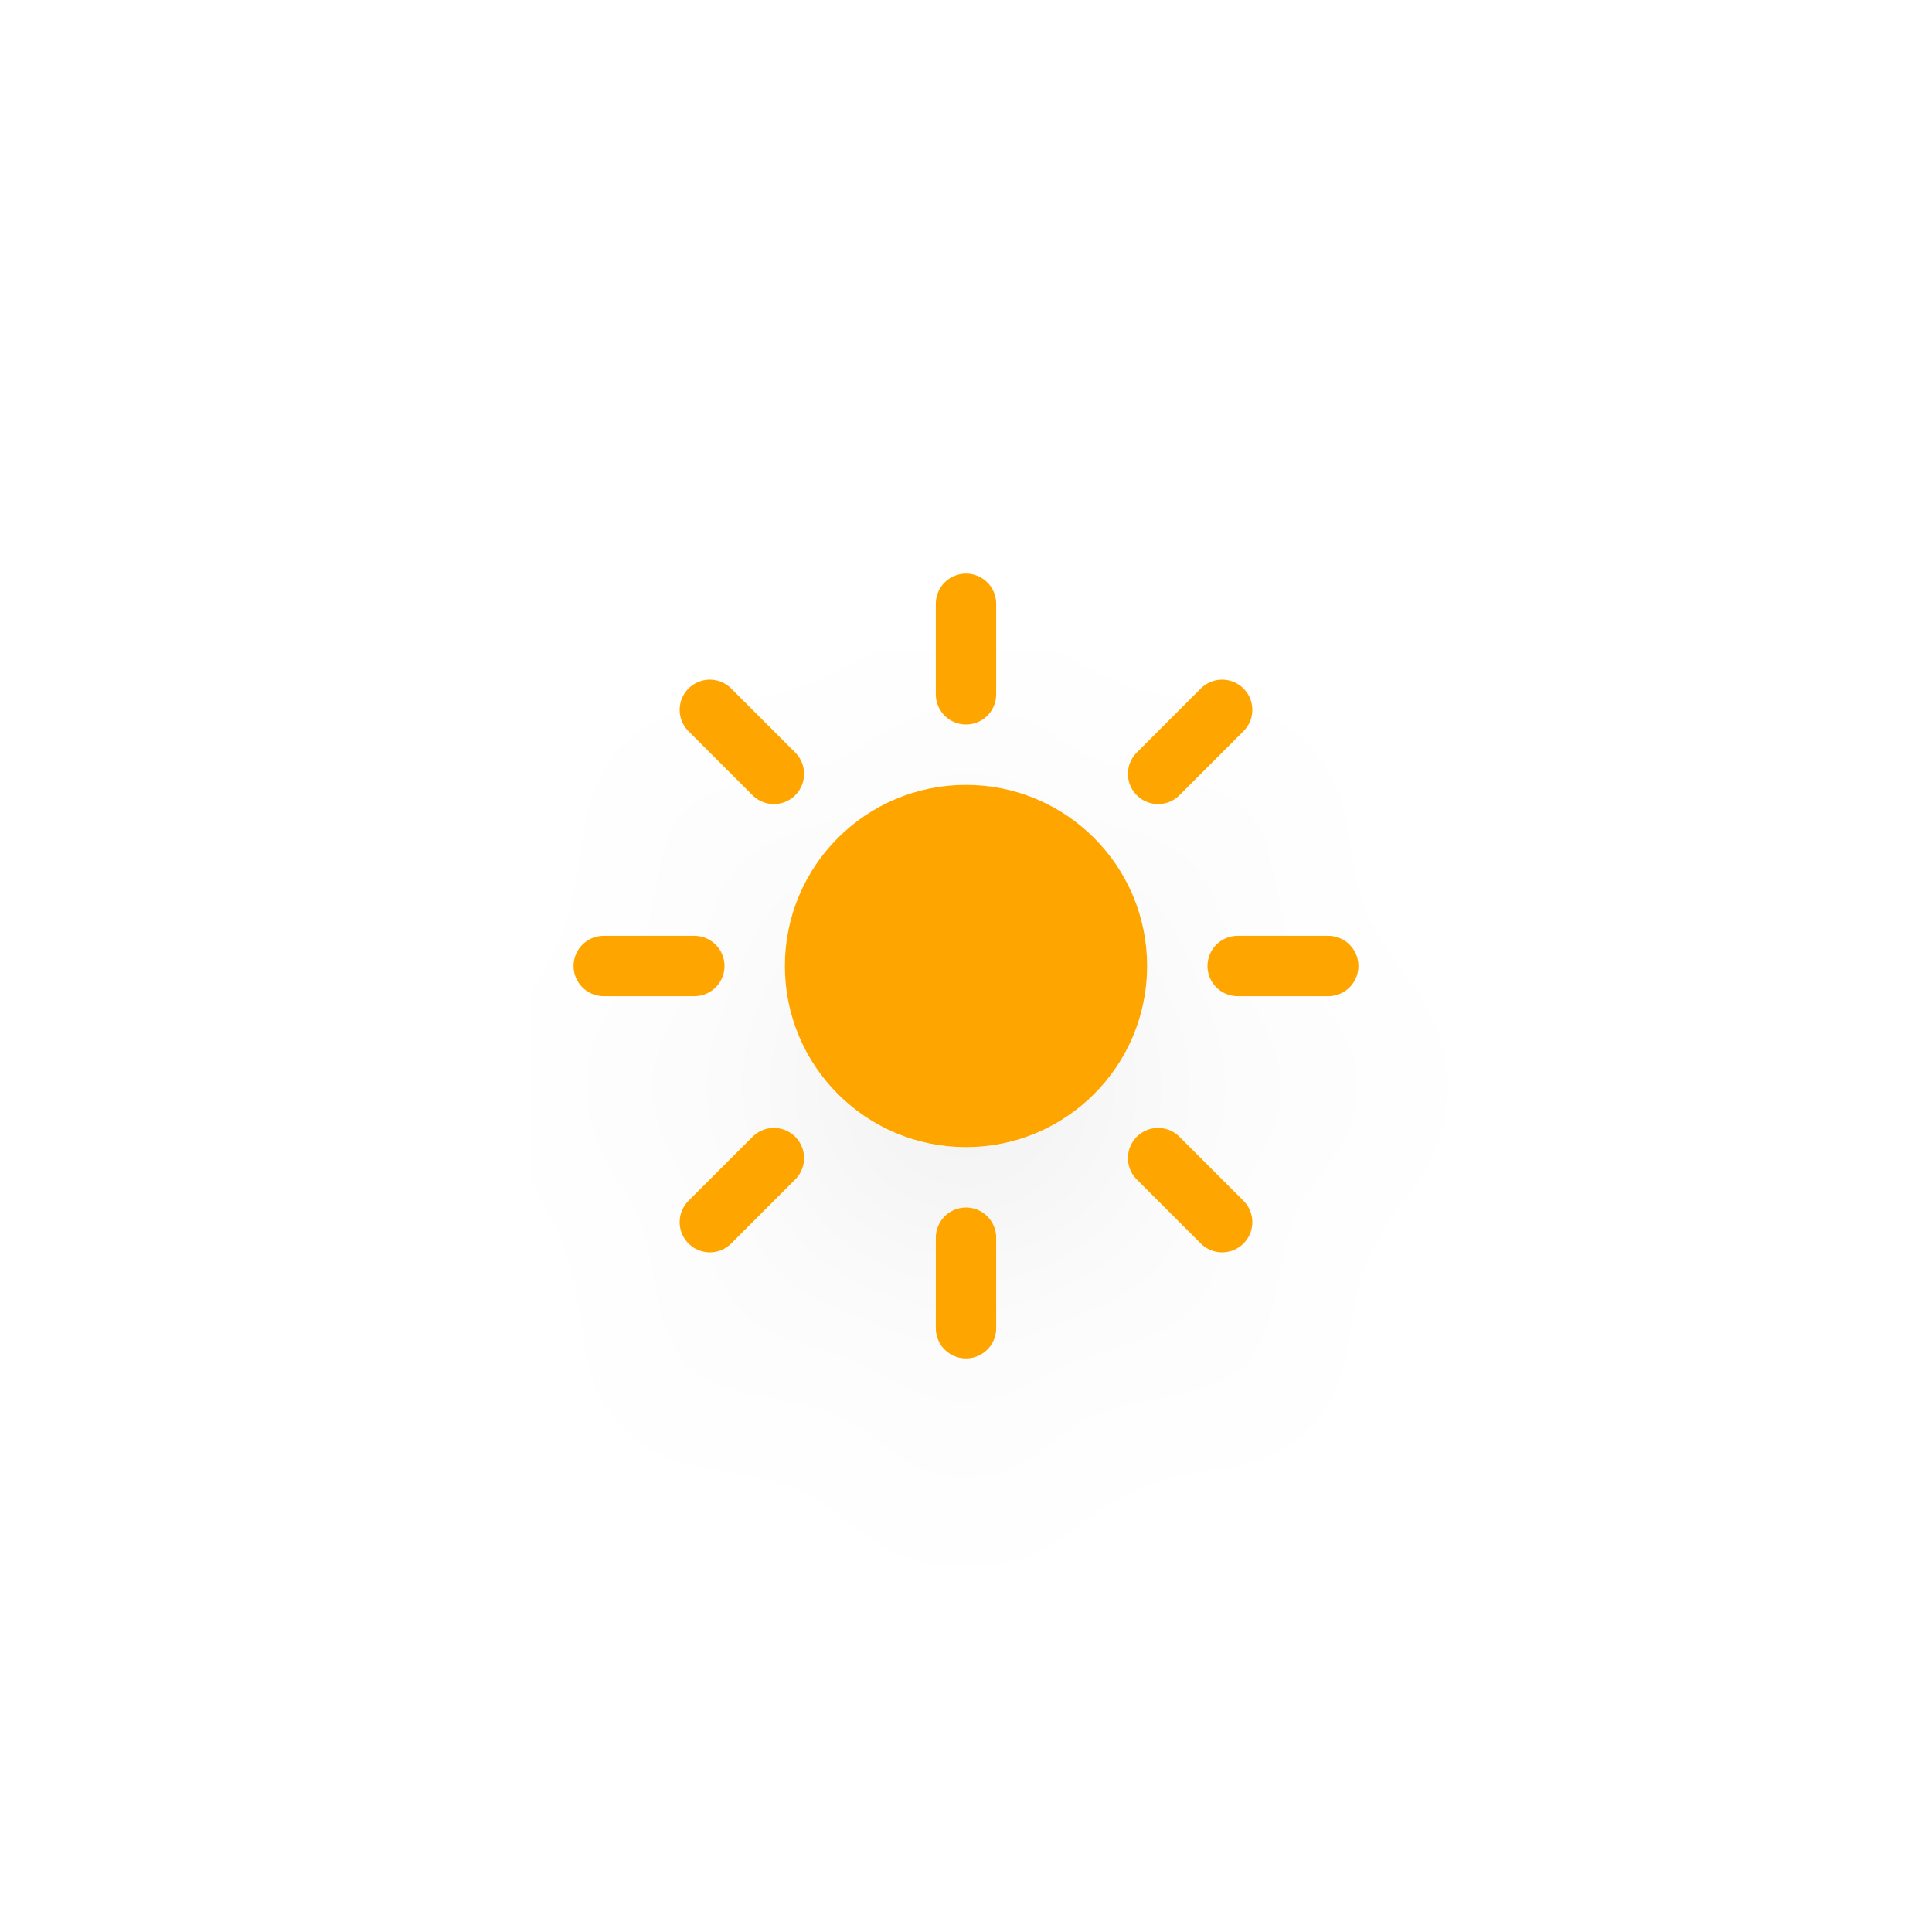
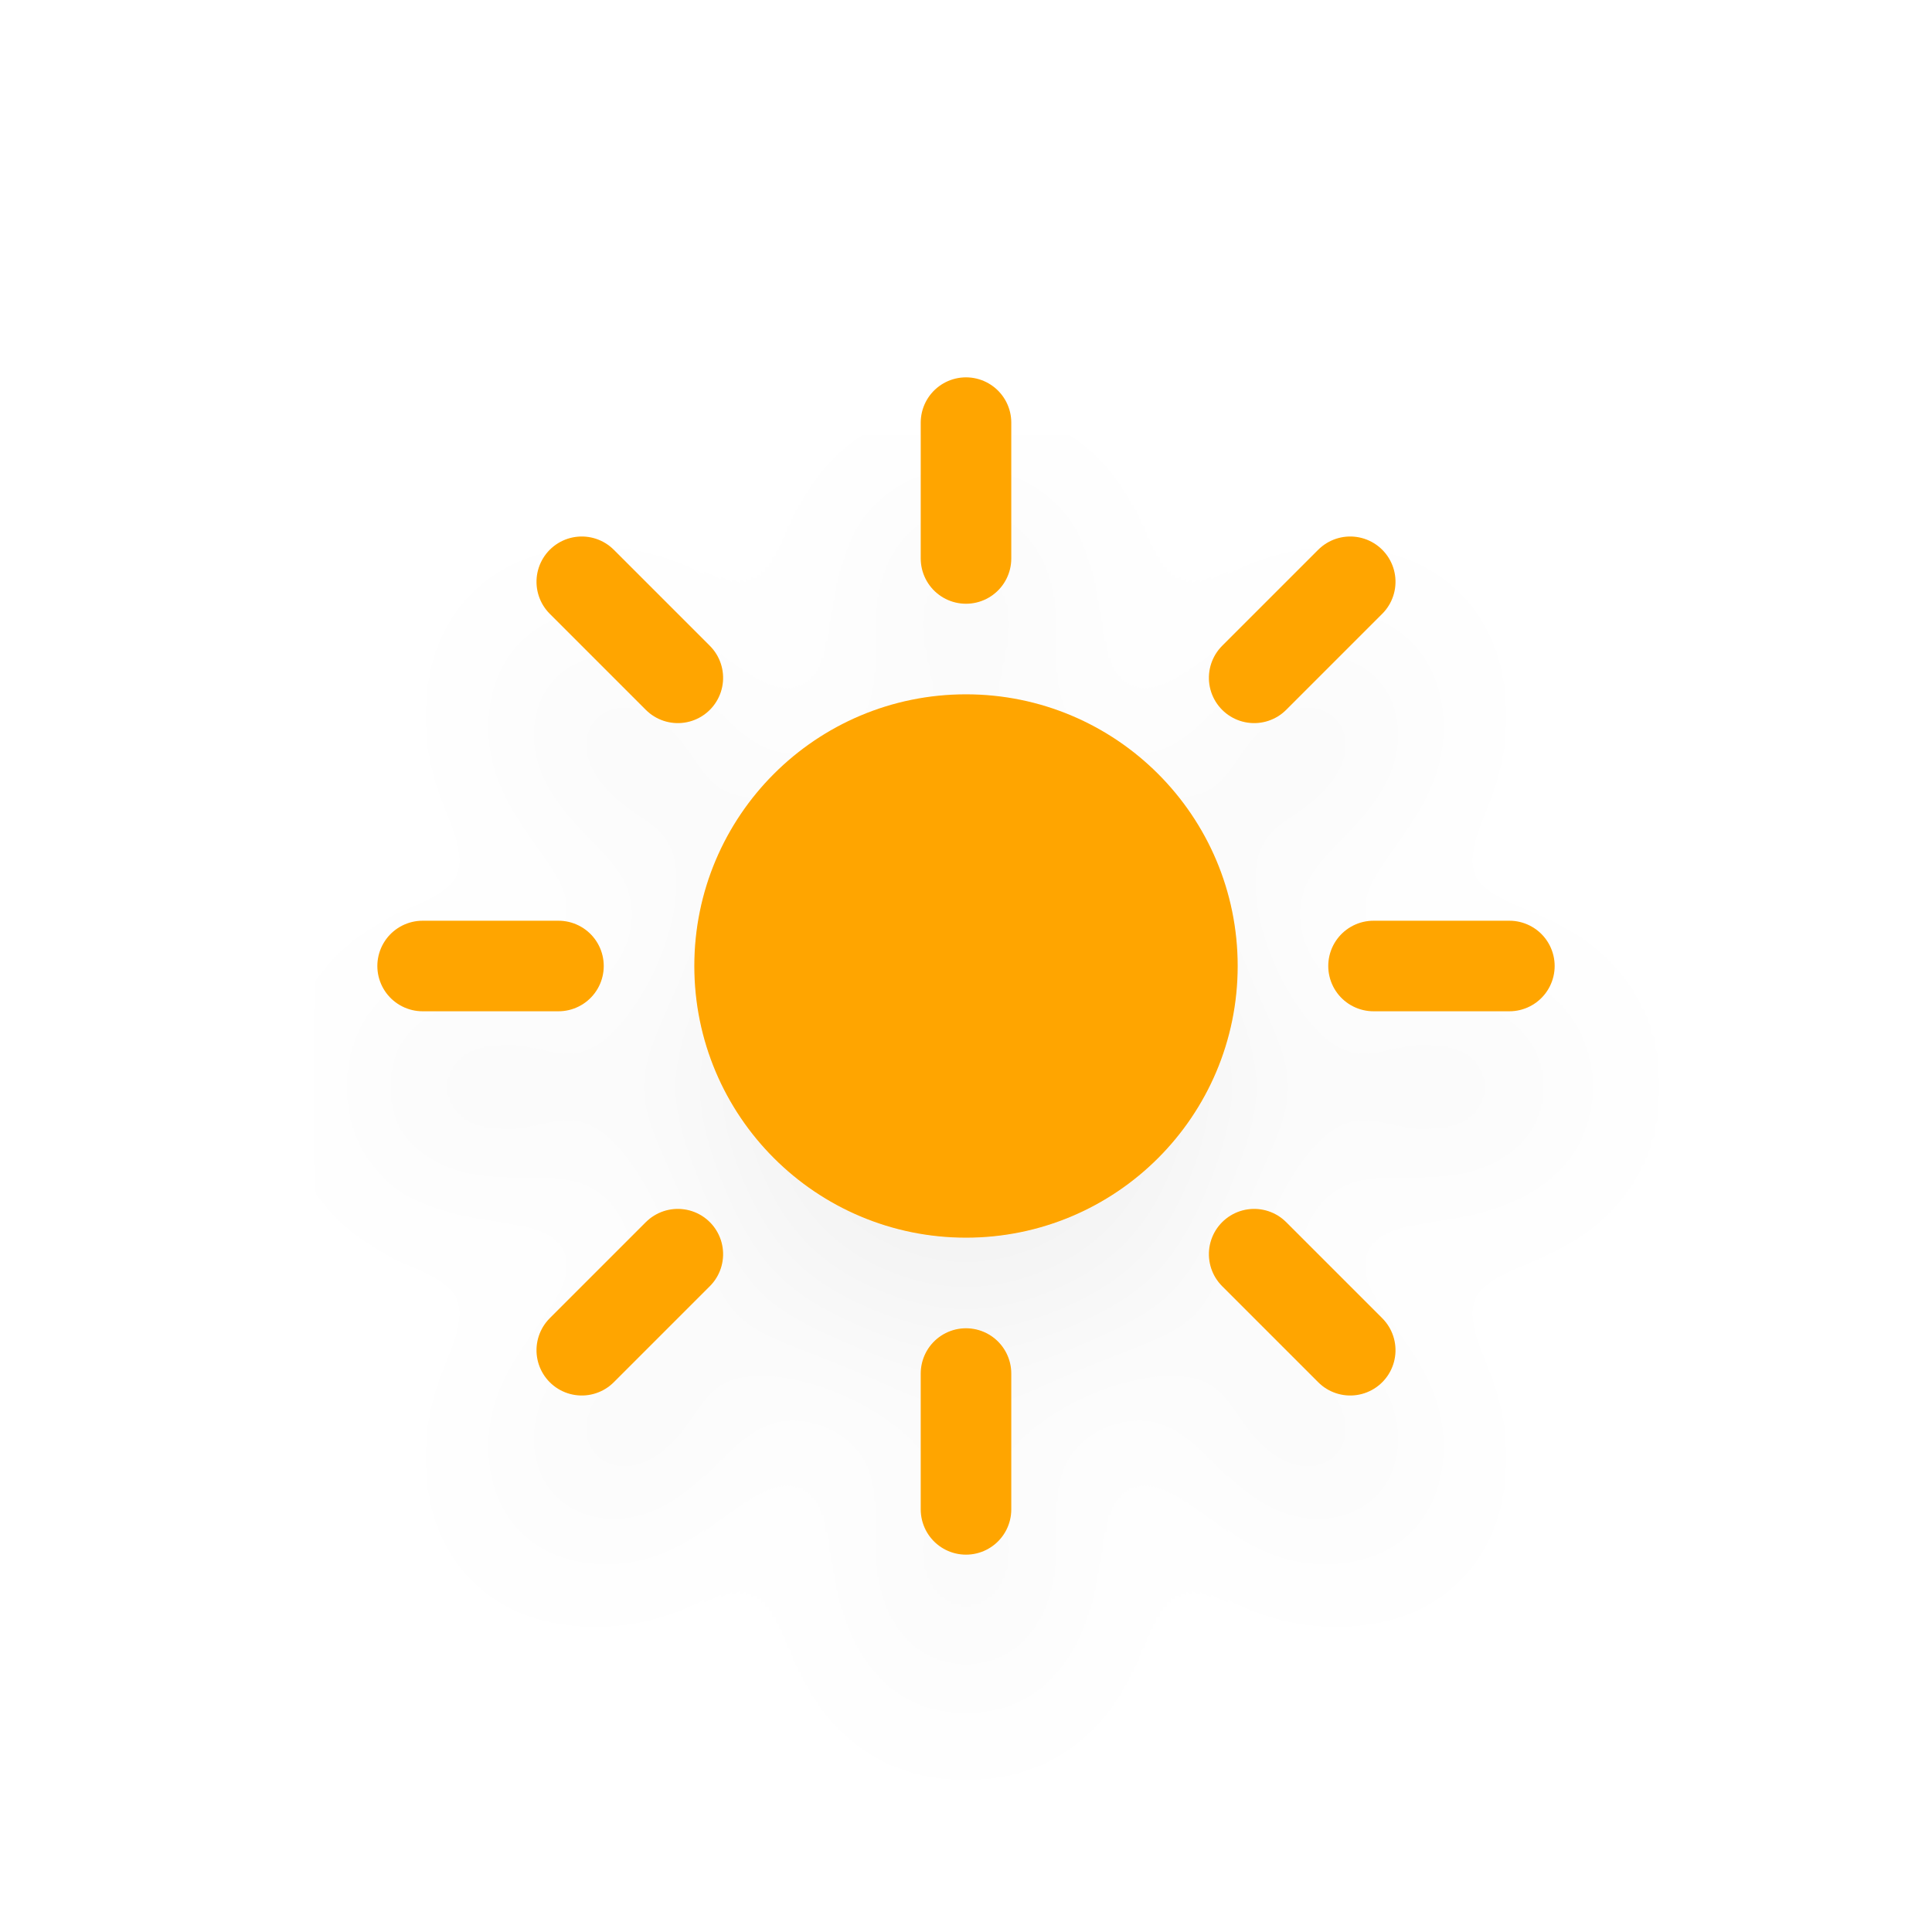
<svg xmlns="http://www.w3.org/2000/svg" version="1.1" width="64" height="64" viewbox="0 0 64 64">
  <defs>
    <filter id="blur" width="200%" height="200%">
      <feGaussianBlur in="SourceAlpha" stdDeviation="3" />
      <feOffset dx="0" dy="4" result="offsetblur" />
      <feComponentTransfer>
        <feFuncA type="linear" slope="0.05" />
      </feComponentTransfer>
      <feMerge>
        <feMergeNode />
        <feMergeNode in="SourceGraphic" />
      </feMerge>
    </filter>
    <style type="text/css">
/*
** CLOUDS
*/
@keyframes am-weather-cloud-1 {
  0% {
    -webkit-transform: translate(-5px,0px);
       -moz-transform: translate(-5px,0px);
        -ms-transform: translate(-5px,0px);
            transform: translate(-5px,0px);
  }

  50% {
    -webkit-transform: translate(10px,0px);
       -moz-transform: translate(10px,0px);
        -ms-transform: translate(10px,0px);
            transform: translate(10px,0px);
  }

  100% {
    -webkit-transform: translate(-5px,0px);
       -moz-transform: translate(-5px,0px);
        -ms-transform: translate(-5px,0px);
            transform: translate(-5px,0px);
  }
}

.am-weather-cloud-1 {
  -webkit-animation-name: am-weather-cloud-1;
     -moz-animation-name: am-weather-cloud-1;
          animation-name: am-weather-cloud-1;
  -webkit-animation-duration: 7s;
     -moz-animation-duration: 7s;
          animation-duration: 7s;
  -webkit-animation-timing-function: linear;
     -moz-animation-timing-function: linear;
          animation-timing-function: linear;
  -webkit-animation-iteration-count: infinite;
     -moz-animation-iteration-count: infinite;
          animation-iteration-count: infinite;
}

@keyframes am-weather-cloud-2 {
  0% {
    -webkit-transform: translate(0px,0px);
       -moz-transform: translate(0px,0px);
        -ms-transform: translate(0px,0px);
            transform: translate(0px,0px);
  }

  50% {
    -webkit-transform: translate(2px,0px);
       -moz-transform: translate(2px,0px);
        -ms-transform: translate(2px,0px);
            transform: translate(2px,0px);
  }

  100% {
    -webkit-transform: translate(0px,0px);
       -moz-transform: translate(0px,0px);
        -ms-transform: translate(0px,0px);
            transform: translate(0px,0px);
  }
}

.am-weather-cloud-2 {
  -webkit-animation-name: am-weather-cloud-2;
     -moz-animation-name: am-weather-cloud-2;
          animation-name: am-weather-cloud-2;
  -webkit-animation-duration: 3s;
     -moz-animation-duration: 3s;
          animation-duration: 3s;
  -webkit-animation-timing-function: linear;
     -moz-animation-timing-function: linear;
          animation-timing-function: linear;
  -webkit-animation-iteration-count: infinite;
     -moz-animation-iteration-count: infinite;
          animation-iteration-count: infinite;
}

/*
** SUN
*/
@keyframes am-weather-sun {
  0% {
    -webkit-transform: rotate(0deg);
       -moz-transform: rotate(0deg);
        -ms-transform: rotate(0deg);
            transform: rotate(0deg);
  }

  100% {
    -webkit-transform: rotate(360deg);
       -moz-transform: rotate(360deg);
        -ms-transform: rotate(360deg);
            transform: rotate(360deg);
  }
}

.am-weather-sun {
  -webkit-animation-name: am-weather-sun;
     -moz-animation-name: am-weather-sun;
      -ms-animation-name: am-weather-sun;
          animation-name: am-weather-sun;
  -webkit-animation-duration: 9s;
     -moz-animation-duration: 9s;
      -ms-animation-duration: 9s;
          animation-duration: 9s;
  -webkit-animation-timing-function: linear;
     -moz-animation-timing-function: linear;
      -ms-animation-timing-function: linear;
          animation-timing-function: linear;
  -webkit-animation-iteration-count: infinite;
     -moz-animation-iteration-count: infinite;
      -ms-animation-iteration-count: infinite;
          animation-iteration-count: infinite;
}

@keyframes am-weather-sun-shiny {
  0% {
    stroke-dasharray: 3px 10px;
    stroke-dashoffset: 0px;
  }

  50% {
    stroke-dasharray: 0.1px 10px;
    stroke-dashoffset: -1px;
  }

  100% {
    stroke-dasharray: 3px 10px;
    stroke-dashoffset: 0px;
  }
}

.am-weather-sun-shiny line {
  -webkit-animation-name: am-weather-sun-shiny;
     -moz-animation-name: am-weather-sun-shiny;
      -ms-animation-name: am-weather-sun-shiny;
          animation-name: am-weather-sun-shiny;
  -webkit-animation-duration: 2s;
     -moz-animation-duration: 2s;
      -ms-animation-duration: 2s;
          animation-duration: 2s;
  -webkit-animation-timing-function: linear;
     -moz-animation-timing-function: linear;
      -ms-animation-timing-function: linear;
          animation-timing-function: linear;
  -webkit-animation-iteration-count: infinite;
     -moz-animation-iteration-count: infinite;
      -ms-animation-iteration-count: infinite;
          animation-iteration-count: infinite;
}




/*
** MOON
*/
@keyframes am-weather-moon {
  0% {
    -webkit-transform: rotate(0deg);
       -moz-transform: rotate(0deg);
        -ms-transform: rotate(0deg);
            transform: rotate(0deg);
  }

  50% {
    -webkit-transform: rotate(15deg);
       -moz-transform: rotate(15deg);
        -ms-transform: rotate(15deg);
            transform: rotate(15deg);
  }

  100% {
    -webkit-transform: rotate(0deg);
       -moz-transform: rotate(0deg);
        -ms-transform: rotate(0deg);
            transform: rotate(0deg);
  }
}

.am-weather-moon {
  -webkit-animation-name: am-weather-moon;
     -moz-animation-name: am-weather-moon;
      -ms-animation-name: am-weather-moon;
          animation-name: am-weather-moon;
  -webkit-animation-duration: 6s;
     -moz-animation-duration: 6s;
      -ms-animation-duration: 6s;
          animation-duration: 6s;
  -webkit-animation-timing-function: linear;
     -moz-animation-timing-function: linear;
      -ms-animation-timing-function: linear;
          animation-timing-function: linear;
  -webkit-animation-iteration-count: infinite;
     -moz-animation-iteration-count: infinite;
      -ms-animation-iteration-count: infinite;
          animation-iteration-count: infinite;
  -webkit-transform-origin: 12.5px 15.15px 0; /* TODO FF CENTER ISSUE */
     -moz-transform-origin: 12.5px 15.15px 0; /* TODO FF CENTER ISSUE */
      -ms-transform-origin: 12.5px 15.15px 0; /* TODO FF CENTER ISSUE */
          transform-origin: 12.5px 15.15px 0; /* TODO FF CENTER ISSUE */
}

@keyframes am-weather-moon-star-1 {
  0% {
    opacity: 0;
  }

  100% {
    opacity: 1;
  }
}

.am-weather-moon-star-1 {
  -webkit-animation-name: am-weather-moon-star-1;
     -moz-animation-name: am-weather-moon-star-1;
      -ms-animation-name: am-weather-moon-star-1;
          animation-name: am-weather-moon-star-1;
  -webkit-animation-delay: 3s;
     -moz-animation-delay: 3s;
      -ms-animation-delay: 3s;
          animation-delay: 3s;
  -webkit-animation-duration: 5s;
     -moz-animation-duration: 5s;
      -ms-animation-duration: 5s;
          animation-duration: 5s;
  -webkit-animation-timing-function: linear;
     -moz-animation-timing-function: linear;
      -ms-animation-timing-function: linear;
          animation-timing-function: linear;
  -webkit-animation-iteration-count: 1;
     -moz-animation-iteration-count: 1;
      -ms-animation-iteration-count: 1;
          animation-iteration-count: 1;
}

@keyframes am-weather-moon-star-2 {
  0% {
    opacity: 0;
  }

  100% {
    opacity: 1;
  }
}

.am-weather-moon-star-2 {
  -webkit-animation-name: am-weather-moon-star-2;
     -moz-animation-name: am-weather-moon-star-2;
      -ms-animation-name: am-weather-moon-star-2;
          animation-name: am-weather-moon-star-2;
  -webkit-animation-delay: 5s;
     -moz-animation-delay: 5s;
      -ms-animation-delay: 5s;
          animation-delay: 5s;
  -webkit-animation-duration: 4s;
     -moz-animation-duration: 4s;
      -ms-animation-duration: 4s;
          animation-duration: 4s;
  -webkit-animation-timing-function: linear;
     -moz-animation-timing-function: linear;
      -ms-animation-timing-function: linear;
          animation-timing-function: linear;
  -webkit-animation-iteration-count: 1;
     -moz-animation-iteration-count: 1;
      -ms-animation-iteration-count: 1;
          animation-iteration-count: 1;
}

/*
** RAIN
*/
@keyframes am-weather-rain {
  0% {
    stroke-dashoffset: 0;
  }

  100% {
    stroke-dashoffset: -100;
  }
}

.am-weather-rain-1 {
  -webkit-animation-name: am-weather-rain;
     -moz-animation-name: am-weather-rain;
      -ms-animation-name: am-weather-rain;
          animation-name: am-weather-rain;
  -webkit-animation-duration: 8s;
     -moz-animation-duration: 8s;
      -ms-animation-duration: 8s;
          animation-duration: 8s;
  -webkit-animation-timing-function: linear;
     -moz-animation-timing-function: linear;
      -ms-animation-timing-function: linear;
          animation-timing-function: linear;
  -webkit-animation-iteration-count: infinite;
     -moz-animation-iteration-count: infinite;
      -ms-animation-iteration-count: infinite;
          animation-iteration-count: infinite;
}

.am-weather-rain-2 {
  -webkit-animation-name: am-weather-rain;
     -moz-animation-name: am-weather-rain;
      -ms-animation-name: am-weather-rain;
          animation-name: am-weather-rain;
  -webkit-animation-delay: 0.25s;
     -moz-animation-delay: 0.25s;
      -ms-animation-delay: 0.25s;
          animation-delay: 0.25s;
  -webkit-animation-duration: 8s;
     -moz-animation-duration: 8s;
      -ms-animation-duration: 8s;
          animation-duration: 8s;
  -webkit-animation-timing-function: linear;
     -moz-animation-timing-function: linear;
      -ms-animation-timing-function: linear;
          animation-timing-function: linear;
  -webkit-animation-iteration-count: infinite;
     -moz-animation-iteration-count: infinite;
      -ms-animation-iteration-count: infinite;
          animation-iteration-count: infinite;
}


/*
** SNOW
*/
@keyframes am-weather-snow {
  0% {
    -webkit-transform: translateX(0) translateY(0);
       -moz-transform: translateX(0) translateY(0);
        -ms-transform: translateX(0) translateY(0);
            transform: translateX(0) translateY(0);
  }

  33.33% {
    -webkit-transform: translateX(-1.2px) translateY(2px);
       -moz-transform: translateX(-1.2px) translateY(2px);
        -ms-transform: translateX(-1.2px) translateY(2px);
            transform: translateX(-1.2px) translateY(2px);
  }

  66.66% {
    -webkit-transform: translateX(1.4px) translateY(4px);
       -moz-transform: translateX(1.4px) translateY(4px);
        -ms-transform: translateX(1.4px) translateY(4px);
            transform: translateX(1.4px) translateY(4px);
    opacity: 1;
  }

  100% {
    -webkit-transform: translateX(-1.6px) translateY(6px);
       -moz-transform: translateX(-1.6px) translateY(6px);
        -ms-transform: translateX(-1.6px) translateY(6px);
            transform: translateX(-1.6px) translateY(6px);
    opacity: 0;
  }
}

@keyframes am-weather-snow-reverse {
  0% {
    -webkit-transform: translateX(0) translateY(0);
       -moz-transform: translateX(0) translateY(0);
        -ms-transform: translateX(0) translateY(0);
            transform: translateX(0) translateY(0);
  }

  33.33% {
    -webkit-transform: translateX(1.2px) translateY(2px);
       -moz-transform: translateX(1.2px) translateY(2px);
        -ms-transform: translateX(1.2px) translateY(2px);
            transform: translateX(1.2px) translateY(2px);
  }

  66.66% {
    -webkit-transform: translateX(-1.4px) translateY(4px);
       -moz-transform: translateX(-1.4px) translateY(4px);
        -ms-transform: translateX(-1.4px) translateY(4px);
            transform: translateX(-1.4px) translateY(4px);
    opacity: 1;
  }

  100% {
    -webkit-transform: translateX(1.6px) translateY(6px);
       -moz-transform: translateX(1.6px) translateY(6px);
        -ms-transform: translateX(1.6px) translateY(6px);
            transform: translateX(1.6px) translateY(6px);
    opacity: 0;
  }
}

.am-weather-snow-1 {
  -webkit-animation-name: am-weather-snow;
     -moz-animation-name: am-weather-snow;
      -ms-animation-name: am-weather-snow;
          animation-name: am-weather-snow;
  -webkit-animation-duration: 2s;
     -moz-animation-duration: 2s;
      -ms-animation-duration: 2s;
          animation-duration: 2s;
  -webkit-animation-timing-function: linear;
     -moz-animation-timing-function: linear;
      -ms-animation-timing-function: linear;
          animation-timing-function: linear;
  -webkit-animation-iteration-count: infinite;
     -moz-animation-iteration-count: infinite;
      -ms-animation-iteration-count: infinite;
          animation-iteration-count: infinite;
}

.am-weather-snow-2 {
  -webkit-animation-name: am-weather-snow;
     -moz-animation-name: am-weather-snow;
      -ms-animation-name: am-weather-snow;
          animation-name: am-weather-snow;
  -webkit-animation-delay: 1.2s;
     -moz-animation-delay: 1.2s;
      -ms-animation-delay: 1.2s;
          animation-delay: 1.2s;
  -webkit-animation-duration: 2s;
     -moz-animation-duration: 2s;
      -ms-animation-duration: 2s;
          animation-duration: 2s;
  -webkit-animation-timing-function: linear;
     -moz-animation-timing-function: linear;
      -ms-animation-timing-function: linear;
          animation-timing-function: linear;
  -webkit-animation-iteration-count: infinite;
     -moz-animation-iteration-count: infinite;
      -ms-animation-iteration-count: infinite;
          animation-iteration-count: infinite;
}

.am-weather-snow-3 {
  -webkit-animation-name: am-weather-snow-reverse;
     -moz-animation-name: am-weather-snow-reverse;
      -ms-animation-name: am-weather-snow-reverse;
          animation-name: am-weather-snow-reverse;
  -webkit-animation-duration: 2s;
     -moz-animation-duration: 2s;
      -ms-animation-duration: 2s;
          animation-duration: 2s;
  -webkit-animation-timing-function: linear;
     -moz-animation-timing-function: linear;
      -ms-animation-timing-function: linear;
          animation-timing-function: linear;
  -webkit-animation-iteration-count: infinite;
     -moz-animation-iteration-count: infinite;
      -ms-animation-iteration-count: infinite;
          animation-iteration-count: infinite;
}

/*
** EASING
*/
.am-weather-easing-ease-in-out {
  -webkit-animation-timing-function: ease-in-out;
     -moz-animation-timing-function: ease-in-out;
      -ms-animation-timing-function: ease-in-out;
          animation-timing-function: ease-in-out;
}

        </style>
  </defs>
  <g filter="url(#blur)" id="day">
-     <g transform="translate(32,32)">
+     <g transform="translate(32,32), scale(1.5)">
      <g class="am-weather-sun am-weather-sun-shiny am-weather-easing-ease-in-out">
        <g>
          <line fill="none" stroke="orange" stroke-linecap="round" stroke-width="2" transform="translate(0,9)" x1="0" x2="0" y1="0" y2="3" />
        </g>
        <g transform="rotate(45)">
          <line fill="none" stroke="orange" stroke-linecap="round" stroke-width="2" transform="translate(0,9)" x1="0" x2="0" y1="0" y2="3" />
        </g>
        <g transform="rotate(90)">
          <line fill="none" stroke="orange" stroke-linecap="round" stroke-width="2" transform="translate(0,9)" x1="0" x2="0" y1="0" y2="3" />
        </g>
        <g transform="rotate(135)">
          <line fill="none" stroke="orange" stroke-linecap="round" stroke-width="2" transform="translate(0,9)" x1="0" x2="0" y1="0" y2="3" />
        </g>
        <g transform="rotate(180)">
          <line fill="none" stroke="orange" stroke-linecap="round" stroke-width="2" transform="translate(0,9)" x1="0" x2="0" y1="0" y2="3" />
        </g>
        <g transform="rotate(225)">
          <line fill="none" stroke="orange" stroke-linecap="round" stroke-width="2" transform="translate(0,9)" x1="0" x2="0" y1="0" y2="3" />
        </g>
        <g transform="rotate(270)">
          <line fill="none" stroke="orange" stroke-linecap="round" stroke-width="2" transform="translate(0,9)" x1="0" x2="0" y1="0" y2="3" />
        </g>
        <g transform="rotate(315)">
          <line fill="none" stroke="orange" stroke-linecap="round" stroke-width="2" transform="translate(0,9)" x1="0" x2="0" y1="0" y2="3" />
        </g>
      </g>
      <circle cx="0" cy="0" fill="orange" r="5" stroke="orange" stroke-width="2" />
    </g>
  </g>
</svg>
